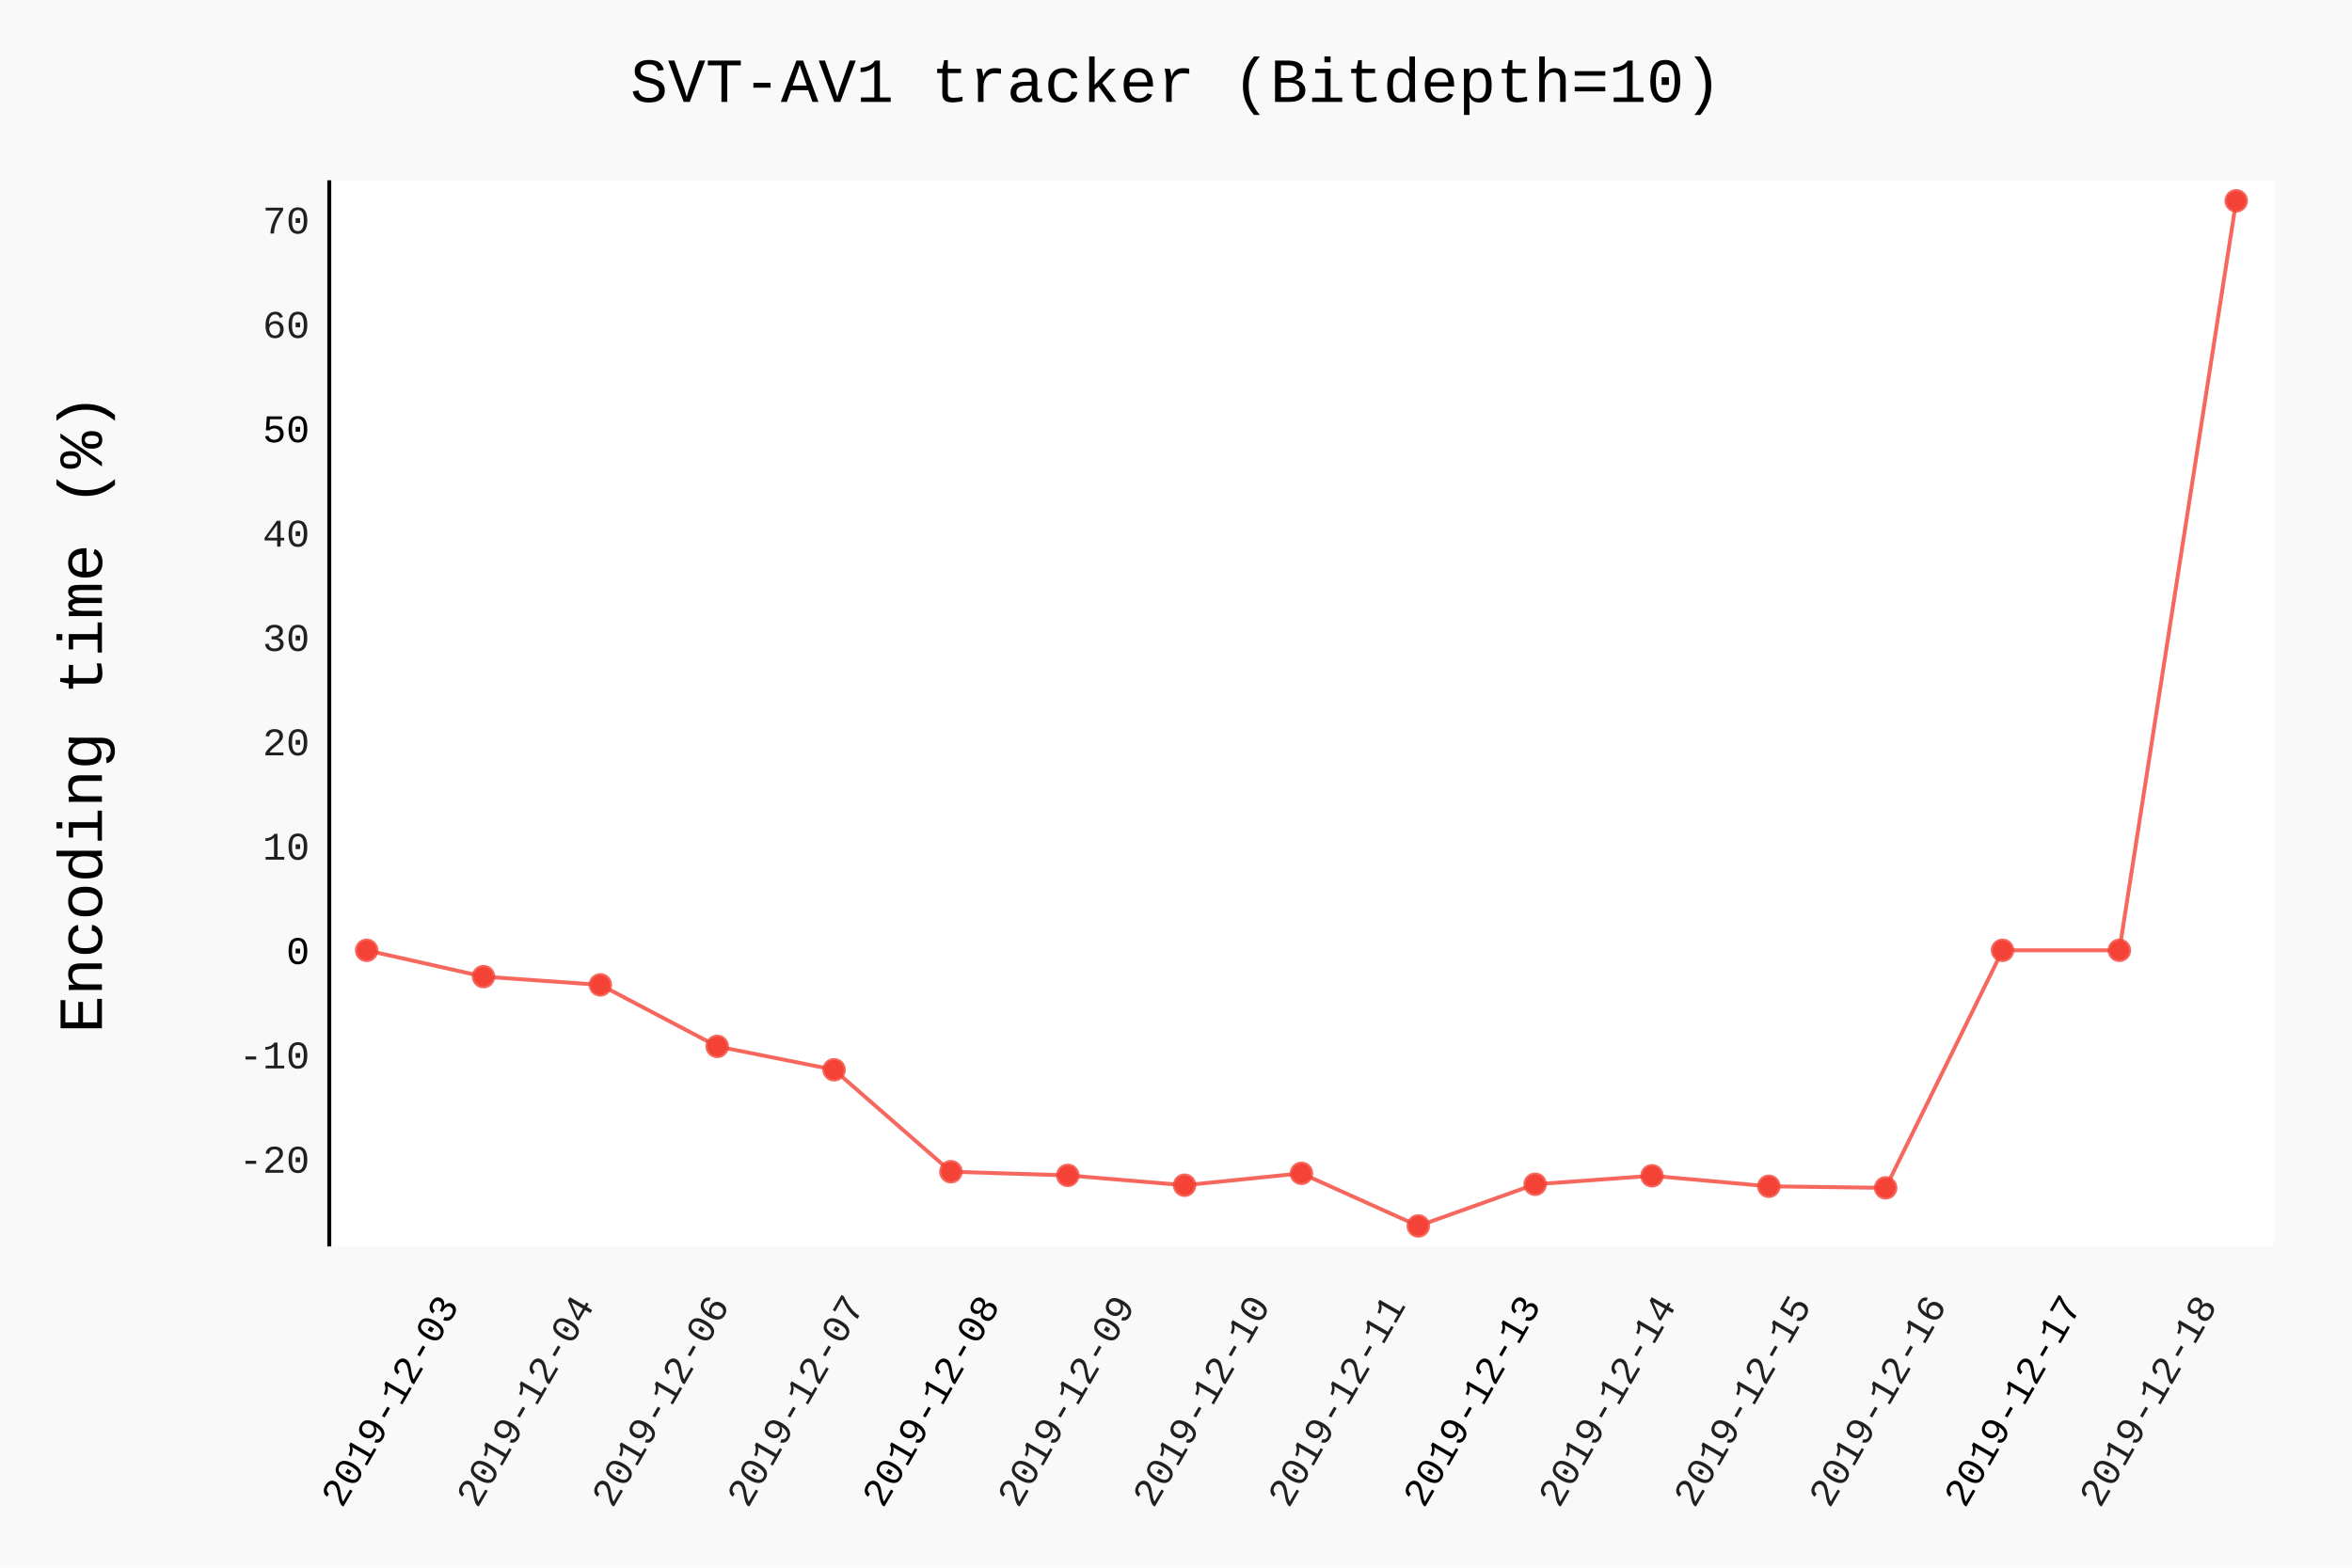
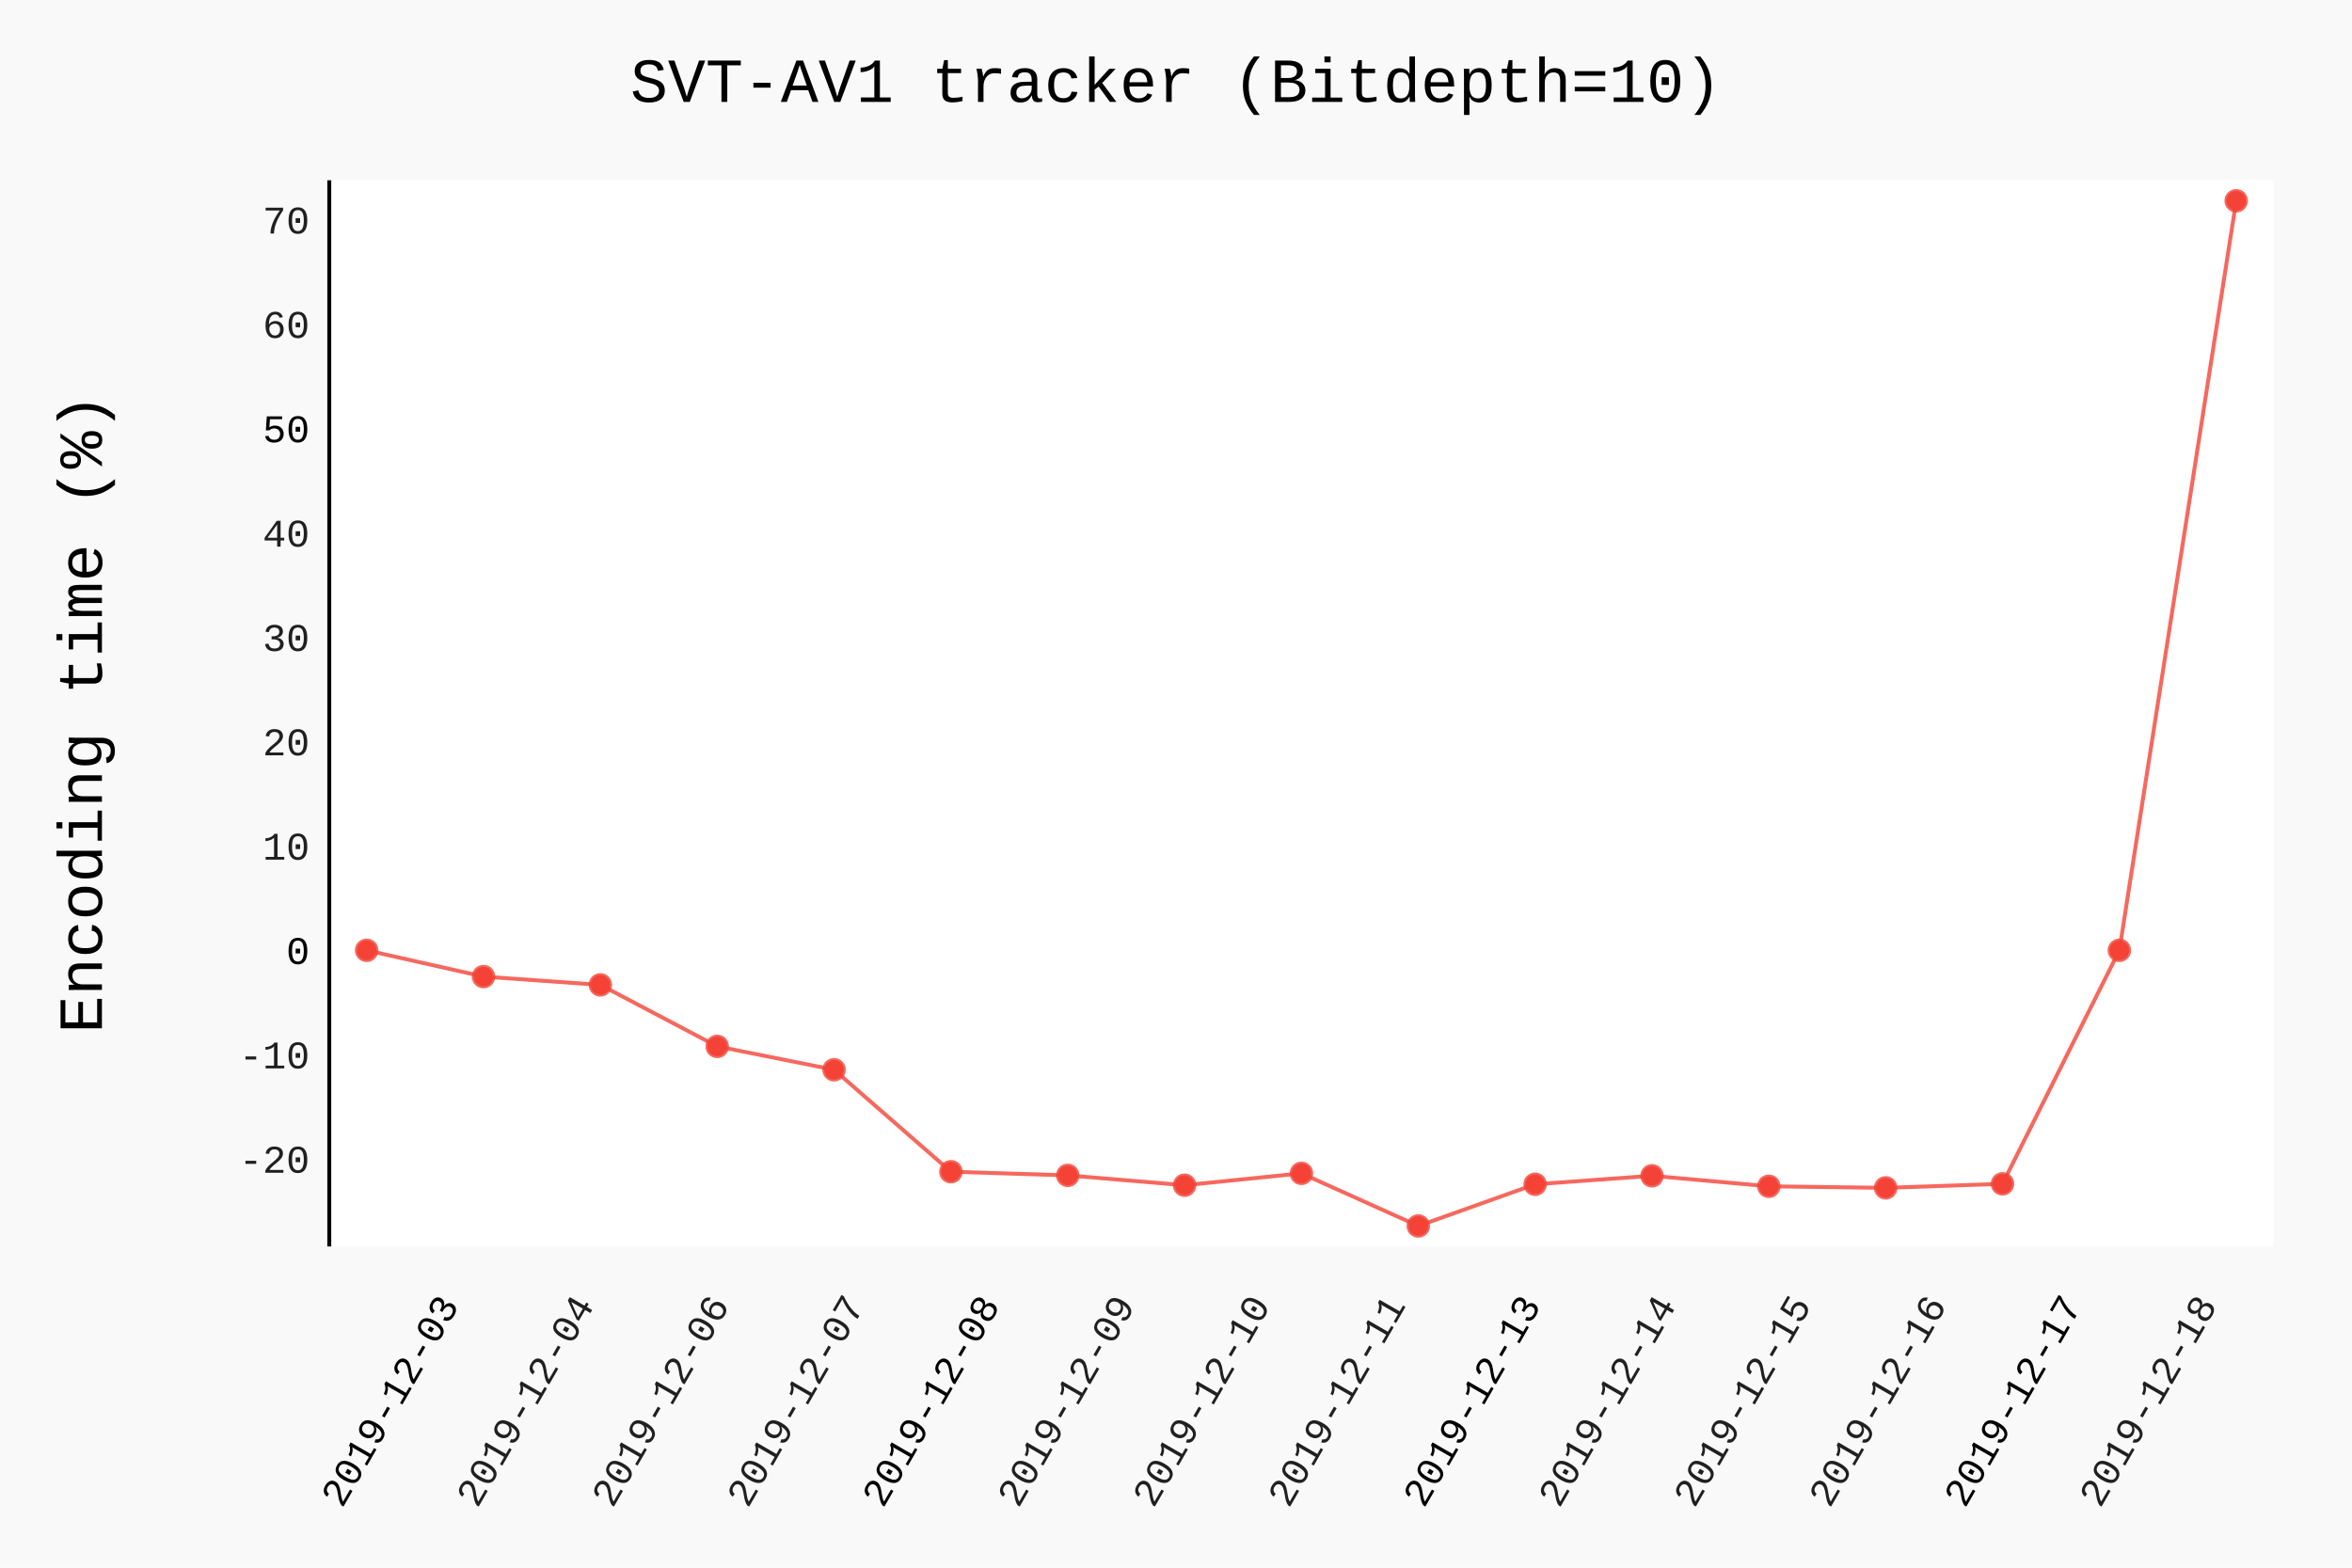
- <svg xmlns="http://www.w3.org/2000/svg" id="chart-84bd947c-714d-4d02-8c58-b3f895d87208" class="pygal-chart" viewBox="0 0 600 400">
+ <svg xmlns="http://www.w3.org/2000/svg" id="chart-458eab65-664d-460f-9609-b279b9e603d6" class="pygal-chart" viewBox="0 0 600 400">
  <defs>
-     <style type="text/css">#chart-84bd947c-714d-4d02-8c58-b3f895d87208{-webkit-user-select:none;-webkit-font-smoothing:antialiased;font-family:Consolas,"Liberation Mono",Menlo,Courier,monospace}#chart-84bd947c-714d-4d02-8c58-b3f895d87208 .title{font-family:Consolas,"Liberation Mono",Menlo,Courier,monospace;font-size:16px}#chart-84bd947c-714d-4d02-8c58-b3f895d87208 .legends .legend text{font-family:Consolas,"Liberation Mono",Menlo,Courier,monospace;font-size:14px}#chart-84bd947c-714d-4d02-8c58-b3f895d87208 .axis text{font-family:Consolas,"Liberation Mono",Menlo,Courier,monospace;font-size:10px}#chart-84bd947c-714d-4d02-8c58-b3f895d87208 .axis text.major{font-family:Consolas,"Liberation Mono",Menlo,Courier,monospace;font-size:10px}#chart-84bd947c-714d-4d02-8c58-b3f895d87208 .text-overlay text.value{font-family:Consolas,"Liberation Mono",Menlo,Courier,monospace;font-size:16px}#chart-84bd947c-714d-4d02-8c58-b3f895d87208 .text-overlay text.label{font-family:Consolas,"Liberation Mono",Menlo,Courier,monospace;font-size:10px}#chart-84bd947c-714d-4d02-8c58-b3f895d87208 .tooltip{font-family:Consolas,"Liberation Mono",Menlo,Courier,monospace;font-size:14px}#chart-84bd947c-714d-4d02-8c58-b3f895d87208 text.no_data{font-family:Consolas,"Liberation Mono",Menlo,Courier,monospace;font-size:64px}
- #chart-84bd947c-714d-4d02-8c58-b3f895d87208{background-color:rgba(249,249,249,1)}#chart-84bd947c-714d-4d02-8c58-b3f895d87208 path,#chart-84bd947c-714d-4d02-8c58-b3f895d87208 line,#chart-84bd947c-714d-4d02-8c58-b3f895d87208 rect,#chart-84bd947c-714d-4d02-8c58-b3f895d87208 circle{-webkit-transition:150ms;-moz-transition:150ms;transition:150ms}#chart-84bd947c-714d-4d02-8c58-b3f895d87208 .graph &gt; .background{fill:rgba(249,249,249,1)}#chart-84bd947c-714d-4d02-8c58-b3f895d87208 .plot &gt; .background{fill:rgba(255,255,255,1)}#chart-84bd947c-714d-4d02-8c58-b3f895d87208 .graph{fill:rgba(0,0,0,.87)}#chart-84bd947c-714d-4d02-8c58-b3f895d87208 text.no_data{fill:rgba(0,0,0,1)}#chart-84bd947c-714d-4d02-8c58-b3f895d87208 .title{fill:rgba(0,0,0,1)}#chart-84bd947c-714d-4d02-8c58-b3f895d87208 .legends .legend text{fill:rgba(0,0,0,.87)}#chart-84bd947c-714d-4d02-8c58-b3f895d87208 .legends .legend:hover text{fill:rgba(0,0,0,1)}#chart-84bd947c-714d-4d02-8c58-b3f895d87208 .axis .line{stroke:rgba(0,0,0,1)}#chart-84bd947c-714d-4d02-8c58-b3f895d87208 .axis .guide.line{stroke:rgba(0,0,0,.54)}#chart-84bd947c-714d-4d02-8c58-b3f895d87208 .axis .major.line{stroke:rgba(0,0,0,.87)}#chart-84bd947c-714d-4d02-8c58-b3f895d87208 .axis text.major{fill:rgba(0,0,0,1)}#chart-84bd947c-714d-4d02-8c58-b3f895d87208 .axis.y .guides:hover .guide.line,#chart-84bd947c-714d-4d02-8c58-b3f895d87208 .line-graph .axis.x .guides:hover .guide.line,#chart-84bd947c-714d-4d02-8c58-b3f895d87208 .stackedline-graph .axis.x .guides:hover .guide.line,#chart-84bd947c-714d-4d02-8c58-b3f895d87208 .xy-graph .axis.x .guides:hover .guide.line{stroke:rgba(0,0,0,1)}#chart-84bd947c-714d-4d02-8c58-b3f895d87208 .axis .guides:hover text{fill:rgba(0,0,0,1)}#chart-84bd947c-714d-4d02-8c58-b3f895d87208 .reactive{fill-opacity:.7;stroke-opacity:.8}#chart-84bd947c-714d-4d02-8c58-b3f895d87208 .ci{stroke:rgba(0,0,0,.87)}#chart-84bd947c-714d-4d02-8c58-b3f895d87208 .reactive.active,#chart-84bd947c-714d-4d02-8c58-b3f895d87208 .active .reactive{fill-opacity:.8;stroke-opacity:.9;stroke-width:4}#chart-84bd947c-714d-4d02-8c58-b3f895d87208 .ci .reactive.active{stroke-width:1.5}#chart-84bd947c-714d-4d02-8c58-b3f895d87208 .series text{fill:rgba(0,0,0,1)}#chart-84bd947c-714d-4d02-8c58-b3f895d87208 .tooltip rect{fill:rgba(255,255,255,1);stroke:rgba(0,0,0,1);-webkit-transition:opacity 150ms;-moz-transition:opacity 150ms;transition:opacity 150ms}#chart-84bd947c-714d-4d02-8c58-b3f895d87208 .tooltip .label{fill:rgba(0,0,0,.87)}#chart-84bd947c-714d-4d02-8c58-b3f895d87208 .tooltip .label{fill:rgba(0,0,0,.87)}#chart-84bd947c-714d-4d02-8c58-b3f895d87208 .tooltip .legend{font-size:.8em;fill:rgba(0,0,0,.54)}#chart-84bd947c-714d-4d02-8c58-b3f895d87208 .tooltip .x_label{font-size:.6em;fill:rgba(0,0,0,1)}#chart-84bd947c-714d-4d02-8c58-b3f895d87208 .tooltip .xlink{font-size:.5em;text-decoration:underline}#chart-84bd947c-714d-4d02-8c58-b3f895d87208 .tooltip .value{font-size:1.5em}#chart-84bd947c-714d-4d02-8c58-b3f895d87208 .bound{font-size:.5em}#chart-84bd947c-714d-4d02-8c58-b3f895d87208 .max-value{font-size:.75em;fill:rgba(0,0,0,.54)}#chart-84bd947c-714d-4d02-8c58-b3f895d87208 .map-element{fill:rgba(255,255,255,1);stroke:rgba(0,0,0,.54) !important}#chart-84bd947c-714d-4d02-8c58-b3f895d87208 .map-element .reactive{fill-opacity:inherit;stroke-opacity:inherit}#chart-84bd947c-714d-4d02-8c58-b3f895d87208 .color-0,#chart-84bd947c-714d-4d02-8c58-b3f895d87208 .color-0 a:visited{stroke:#F44336;fill:#F44336}#chart-84bd947c-714d-4d02-8c58-b3f895d87208 .text-overlay .color-0 text{fill:black}
- #chart-84bd947c-714d-4d02-8c58-b3f895d87208 text.no_data{text-anchor:middle}#chart-84bd947c-714d-4d02-8c58-b3f895d87208 .guide.line{fill:none}#chart-84bd947c-714d-4d02-8c58-b3f895d87208 .centered{text-anchor:middle}#chart-84bd947c-714d-4d02-8c58-b3f895d87208 .title{text-anchor:middle}#chart-84bd947c-714d-4d02-8c58-b3f895d87208 .legends .legend text{fill-opacity:1}#chart-84bd947c-714d-4d02-8c58-b3f895d87208 .axis.x text{text-anchor:middle}#chart-84bd947c-714d-4d02-8c58-b3f895d87208 .axis.x:not(.web) text[transform]{text-anchor:start}#chart-84bd947c-714d-4d02-8c58-b3f895d87208 .axis.x:not(.web) text[transform].backwards{text-anchor:end}#chart-84bd947c-714d-4d02-8c58-b3f895d87208 .axis.y text{text-anchor:end}#chart-84bd947c-714d-4d02-8c58-b3f895d87208 .axis.y text[transform].backwards{text-anchor:start}#chart-84bd947c-714d-4d02-8c58-b3f895d87208 .axis.y2 text{text-anchor:start}#chart-84bd947c-714d-4d02-8c58-b3f895d87208 .axis.y2 text[transform].backwards{text-anchor:end}#chart-84bd947c-714d-4d02-8c58-b3f895d87208 .axis .guide.line{stroke-dasharray:4,4}#chart-84bd947c-714d-4d02-8c58-b3f895d87208 .axis .major.guide.line{stroke-dasharray:6,6}#chart-84bd947c-714d-4d02-8c58-b3f895d87208 .horizontal .axis.y .guide.line,#chart-84bd947c-714d-4d02-8c58-b3f895d87208 .horizontal .axis.y2 .guide.line,#chart-84bd947c-714d-4d02-8c58-b3f895d87208 .vertical .axis.x .guide.line{opacity:0}#chart-84bd947c-714d-4d02-8c58-b3f895d87208 .horizontal .axis.always_show .guide.line,#chart-84bd947c-714d-4d02-8c58-b3f895d87208 .vertical .axis.always_show .guide.line{opacity:1 !important}#chart-84bd947c-714d-4d02-8c58-b3f895d87208 .axis.y .guides:hover .guide.line,#chart-84bd947c-714d-4d02-8c58-b3f895d87208 .axis.y2 .guides:hover .guide.line,#chart-84bd947c-714d-4d02-8c58-b3f895d87208 .axis.x .guides:hover .guide.line{opacity:1}#chart-84bd947c-714d-4d02-8c58-b3f895d87208 .axis .guides:hover text{opacity:1}#chart-84bd947c-714d-4d02-8c58-b3f895d87208 .nofill{fill:none}#chart-84bd947c-714d-4d02-8c58-b3f895d87208 .subtle-fill{fill-opacity:.2}#chart-84bd947c-714d-4d02-8c58-b3f895d87208 .dot{stroke-width:1px;fill-opacity:1}#chart-84bd947c-714d-4d02-8c58-b3f895d87208 .dot.active{stroke-width:5px}#chart-84bd947c-714d-4d02-8c58-b3f895d87208 .dot.negative{fill:transparent}#chart-84bd947c-714d-4d02-8c58-b3f895d87208 text,#chart-84bd947c-714d-4d02-8c58-b3f895d87208 tspan{stroke:none !important}#chart-84bd947c-714d-4d02-8c58-b3f895d87208 .series text.active{opacity:1}#chart-84bd947c-714d-4d02-8c58-b3f895d87208 .tooltip rect{fill-opacity:.95;stroke-width:.5}#chart-84bd947c-714d-4d02-8c58-b3f895d87208 .tooltip text{fill-opacity:1}#chart-84bd947c-714d-4d02-8c58-b3f895d87208 .showable{visibility:hidden}#chart-84bd947c-714d-4d02-8c58-b3f895d87208 .showable.shown{visibility:visible}#chart-84bd947c-714d-4d02-8c58-b3f895d87208 .gauge-background{fill:rgba(229,229,229,1);stroke:none}#chart-84bd947c-714d-4d02-8c58-b3f895d87208 .bg-lines{stroke:rgba(249,249,249,1);stroke-width:2px}</style>
+     <style type="text/css">#chart-458eab65-664d-460f-9609-b279b9e603d6{-webkit-user-select:none;-webkit-font-smoothing:antialiased;font-family:Consolas,"Liberation Mono",Menlo,Courier,monospace}#chart-458eab65-664d-460f-9609-b279b9e603d6 .title{font-family:Consolas,"Liberation Mono",Menlo,Courier,monospace;font-size:16px}#chart-458eab65-664d-460f-9609-b279b9e603d6 .legends .legend text{font-family:Consolas,"Liberation Mono",Menlo,Courier,monospace;font-size:14px}#chart-458eab65-664d-460f-9609-b279b9e603d6 .axis text{font-family:Consolas,"Liberation Mono",Menlo,Courier,monospace;font-size:10px}#chart-458eab65-664d-460f-9609-b279b9e603d6 .axis text.major{font-family:Consolas,"Liberation Mono",Menlo,Courier,monospace;font-size:10px}#chart-458eab65-664d-460f-9609-b279b9e603d6 .text-overlay text.value{font-family:Consolas,"Liberation Mono",Menlo,Courier,monospace;font-size:16px}#chart-458eab65-664d-460f-9609-b279b9e603d6 .text-overlay text.label{font-family:Consolas,"Liberation Mono",Menlo,Courier,monospace;font-size:10px}#chart-458eab65-664d-460f-9609-b279b9e603d6 .tooltip{font-family:Consolas,"Liberation Mono",Menlo,Courier,monospace;font-size:14px}#chart-458eab65-664d-460f-9609-b279b9e603d6 text.no_data{font-family:Consolas,"Liberation Mono",Menlo,Courier,monospace;font-size:64px}
+ #chart-458eab65-664d-460f-9609-b279b9e603d6{background-color:rgba(249,249,249,1)}#chart-458eab65-664d-460f-9609-b279b9e603d6 path,#chart-458eab65-664d-460f-9609-b279b9e603d6 line,#chart-458eab65-664d-460f-9609-b279b9e603d6 rect,#chart-458eab65-664d-460f-9609-b279b9e603d6 circle{-webkit-transition:150ms;-moz-transition:150ms;transition:150ms}#chart-458eab65-664d-460f-9609-b279b9e603d6 .graph &gt; .background{fill:rgba(249,249,249,1)}#chart-458eab65-664d-460f-9609-b279b9e603d6 .plot &gt; .background{fill:rgba(255,255,255,1)}#chart-458eab65-664d-460f-9609-b279b9e603d6 .graph{fill:rgba(0,0,0,.87)}#chart-458eab65-664d-460f-9609-b279b9e603d6 text.no_data{fill:rgba(0,0,0,1)}#chart-458eab65-664d-460f-9609-b279b9e603d6 .title{fill:rgba(0,0,0,1)}#chart-458eab65-664d-460f-9609-b279b9e603d6 .legends .legend text{fill:rgba(0,0,0,.87)}#chart-458eab65-664d-460f-9609-b279b9e603d6 .legends .legend:hover text{fill:rgba(0,0,0,1)}#chart-458eab65-664d-460f-9609-b279b9e603d6 .axis .line{stroke:rgba(0,0,0,1)}#chart-458eab65-664d-460f-9609-b279b9e603d6 .axis .guide.line{stroke:rgba(0,0,0,.54)}#chart-458eab65-664d-460f-9609-b279b9e603d6 .axis .major.line{stroke:rgba(0,0,0,.87)}#chart-458eab65-664d-460f-9609-b279b9e603d6 .axis text.major{fill:rgba(0,0,0,1)}#chart-458eab65-664d-460f-9609-b279b9e603d6 .axis.y .guides:hover .guide.line,#chart-458eab65-664d-460f-9609-b279b9e603d6 .line-graph .axis.x .guides:hover .guide.line,#chart-458eab65-664d-460f-9609-b279b9e603d6 .stackedline-graph .axis.x .guides:hover .guide.line,#chart-458eab65-664d-460f-9609-b279b9e603d6 .xy-graph .axis.x .guides:hover .guide.line{stroke:rgba(0,0,0,1)}#chart-458eab65-664d-460f-9609-b279b9e603d6 .axis .guides:hover text{fill:rgba(0,0,0,1)}#chart-458eab65-664d-460f-9609-b279b9e603d6 .reactive{fill-opacity:.7;stroke-opacity:.8}#chart-458eab65-664d-460f-9609-b279b9e603d6 .ci{stroke:rgba(0,0,0,.87)}#chart-458eab65-664d-460f-9609-b279b9e603d6 .reactive.active,#chart-458eab65-664d-460f-9609-b279b9e603d6 .active .reactive{fill-opacity:.8;stroke-opacity:.9;stroke-width:4}#chart-458eab65-664d-460f-9609-b279b9e603d6 .ci .reactive.active{stroke-width:1.5}#chart-458eab65-664d-460f-9609-b279b9e603d6 .series text{fill:rgba(0,0,0,1)}#chart-458eab65-664d-460f-9609-b279b9e603d6 .tooltip rect{fill:rgba(255,255,255,1);stroke:rgba(0,0,0,1);-webkit-transition:opacity 150ms;-moz-transition:opacity 150ms;transition:opacity 150ms}#chart-458eab65-664d-460f-9609-b279b9e603d6 .tooltip .label{fill:rgba(0,0,0,.87)}#chart-458eab65-664d-460f-9609-b279b9e603d6 .tooltip .label{fill:rgba(0,0,0,.87)}#chart-458eab65-664d-460f-9609-b279b9e603d6 .tooltip .legend{font-size:.8em;fill:rgba(0,0,0,.54)}#chart-458eab65-664d-460f-9609-b279b9e603d6 .tooltip .x_label{font-size:.6em;fill:rgba(0,0,0,1)}#chart-458eab65-664d-460f-9609-b279b9e603d6 .tooltip .xlink{font-size:.5em;text-decoration:underline}#chart-458eab65-664d-460f-9609-b279b9e603d6 .tooltip .value{font-size:1.5em}#chart-458eab65-664d-460f-9609-b279b9e603d6 .bound{font-size:.5em}#chart-458eab65-664d-460f-9609-b279b9e603d6 .max-value{font-size:.75em;fill:rgba(0,0,0,.54)}#chart-458eab65-664d-460f-9609-b279b9e603d6 .map-element{fill:rgba(255,255,255,1);stroke:rgba(0,0,0,.54) !important}#chart-458eab65-664d-460f-9609-b279b9e603d6 .map-element .reactive{fill-opacity:inherit;stroke-opacity:inherit}#chart-458eab65-664d-460f-9609-b279b9e603d6 .color-0,#chart-458eab65-664d-460f-9609-b279b9e603d6 .color-0 a:visited{stroke:#F44336;fill:#F44336}#chart-458eab65-664d-460f-9609-b279b9e603d6 .text-overlay .color-0 text{fill:black}
+ #chart-458eab65-664d-460f-9609-b279b9e603d6 text.no_data{text-anchor:middle}#chart-458eab65-664d-460f-9609-b279b9e603d6 .guide.line{fill:none}#chart-458eab65-664d-460f-9609-b279b9e603d6 .centered{text-anchor:middle}#chart-458eab65-664d-460f-9609-b279b9e603d6 .title{text-anchor:middle}#chart-458eab65-664d-460f-9609-b279b9e603d6 .legends .legend text{fill-opacity:1}#chart-458eab65-664d-460f-9609-b279b9e603d6 .axis.x text{text-anchor:middle}#chart-458eab65-664d-460f-9609-b279b9e603d6 .axis.x:not(.web) text[transform]{text-anchor:start}#chart-458eab65-664d-460f-9609-b279b9e603d6 .axis.x:not(.web) text[transform].backwards{text-anchor:end}#chart-458eab65-664d-460f-9609-b279b9e603d6 .axis.y text{text-anchor:end}#chart-458eab65-664d-460f-9609-b279b9e603d6 .axis.y text[transform].backwards{text-anchor:start}#chart-458eab65-664d-460f-9609-b279b9e603d6 .axis.y2 text{text-anchor:start}#chart-458eab65-664d-460f-9609-b279b9e603d6 .axis.y2 text[transform].backwards{text-anchor:end}#chart-458eab65-664d-460f-9609-b279b9e603d6 .axis .guide.line{stroke-dasharray:4,4}#chart-458eab65-664d-460f-9609-b279b9e603d6 .axis .major.guide.line{stroke-dasharray:6,6}#chart-458eab65-664d-460f-9609-b279b9e603d6 .horizontal .axis.y .guide.line,#chart-458eab65-664d-460f-9609-b279b9e603d6 .horizontal .axis.y2 .guide.line,#chart-458eab65-664d-460f-9609-b279b9e603d6 .vertical .axis.x .guide.line{opacity:0}#chart-458eab65-664d-460f-9609-b279b9e603d6 .horizontal .axis.always_show .guide.line,#chart-458eab65-664d-460f-9609-b279b9e603d6 .vertical .axis.always_show .guide.line{opacity:1 !important}#chart-458eab65-664d-460f-9609-b279b9e603d6 .axis.y .guides:hover .guide.line,#chart-458eab65-664d-460f-9609-b279b9e603d6 .axis.y2 .guides:hover .guide.line,#chart-458eab65-664d-460f-9609-b279b9e603d6 .axis.x .guides:hover .guide.line{opacity:1}#chart-458eab65-664d-460f-9609-b279b9e603d6 .axis .guides:hover text{opacity:1}#chart-458eab65-664d-460f-9609-b279b9e603d6 .nofill{fill:none}#chart-458eab65-664d-460f-9609-b279b9e603d6 .subtle-fill{fill-opacity:.2}#chart-458eab65-664d-460f-9609-b279b9e603d6 .dot{stroke-width:1px;fill-opacity:1}#chart-458eab65-664d-460f-9609-b279b9e603d6 .dot.active{stroke-width:5px}#chart-458eab65-664d-460f-9609-b279b9e603d6 .dot.negative{fill:transparent}#chart-458eab65-664d-460f-9609-b279b9e603d6 text,#chart-458eab65-664d-460f-9609-b279b9e603d6 tspan{stroke:none !important}#chart-458eab65-664d-460f-9609-b279b9e603d6 .series text.active{opacity:1}#chart-458eab65-664d-460f-9609-b279b9e603d6 .tooltip rect{fill-opacity:.95;stroke-width:.5}#chart-458eab65-664d-460f-9609-b279b9e603d6 .tooltip text{fill-opacity:1}#chart-458eab65-664d-460f-9609-b279b9e603d6 .showable{visibility:hidden}#chart-458eab65-664d-460f-9609-b279b9e603d6 .showable.shown{visibility:visible}#chart-458eab65-664d-460f-9609-b279b9e603d6 .gauge-background{fill:rgba(229,229,229,1);stroke:none}#chart-458eab65-664d-460f-9609-b279b9e603d6 .bg-lines{stroke:rgba(249,249,249,1);stroke-width:2px}</style>
  </defs>
  <g class="graph datetimeline-graph vertical">
    <rect class="background" height="400" width="600" x="0" y="0" />
    <g class="plot" transform="translate(84, 46)">
      <rect class="background" height="272.038" width="496.0" x="0" y="0" />
      <g class="axis y">
        <g class="guides">
          <text class="" x="-5" y="253.227">-20</text>
        </g>
        <g class="guides">
          <text class="" x="-5" y="226.601">-10</text>
        </g>
        <g class="guides">
          <text class="major" x="-5" y="199.974">0</text>
        </g>
        <g class="guides">
          <text class="" x="-5" y="173.348">10</text>
        </g>
        <g class="guides">
          <text class="" x="-5" y="146.721">20</text>
        </g>
        <g class="guides">
          <text class="" x="-5" y="120.095">30</text>
        </g>
        <g class="guides">
          <text class="" x="-5" y="93.468">40</text>
        </g>
        <g class="guides">
          <text class="major" x="-5" y="66.842">50</text>
        </g>
        <g class="guides">
          <text class="" x="-5" y="40.215">60</text>
        </g>
        <g class="guides">
          <text class="" x="-5" y="13.589">70</text>
        </g>
      </g>
      <g class="axis x">
        <path class="line" d="M0 0 v272.038" />
        <g class="guides">
          <path class="major guide line" d="M33.274 0 v272.038" />
          <text class="major backwards" x="33.274" y="287.038" transform="rotate(300 33.27422 287.0385)">2019-12-03</text>
        </g>
        <g class="guides">
          <path class="guide line" d="M67.774 0 v272.038" />
          <text class="backwards" x="67.774" y="287.038" transform="rotate(300 67.77386 287.0385)">2019-12-04</text>
        </g>
        <g class="guides">
          <path class="guide line" d="M102.274 0 v272.038" />
          <text class="backwards" x="102.274" y="287.038" transform="rotate(300 102.2735 287.0385)">2019-12-06</text>
        </g>
        <g class="guides">
          <path class="guide line" d="M136.773 0 v272.038" />
          <text class="backwards" x="136.773" y="287.038" transform="rotate(300 136.7731 287.0385)">2019-12-07</text>
        </g>
        <g class="guides">
          <path class="major guide line" d="M171.273 0 v272.038" />
          <text class="major backwards" x="171.273" y="287.038" transform="rotate(300 171.2728 287.0385)">2019-12-08</text>
        </g>
        <g class="guides">
          <path class="guide line" d="M205.772 0 v272.038" />
          <text class="backwards" x="205.772" y="287.038" transform="rotate(300 205.7724 287.0385)">2019-12-09</text>
        </g>
        <g class="guides">
          <path class="guide line" d="M240.272 0 v272.038" />
          <text class="backwards" x="240.272" y="287.038" transform="rotate(300 240.2721 287.0385)">2019-12-10</text>
        </g>
        <g class="guides">
          <path class="guide line" d="M274.772 0 v272.038" />
          <text class="backwards" x="274.772" y="287.038" transform="rotate(300 274.7717 287.0385)">2019-12-11</text>
        </g>
        <g class="guides">
          <path class="major guide line" d="M309.271 0 v272.038" />
          <text class="major backwards" x="309.271" y="287.038" transform="rotate(300 309.2714 287.0385)">2019-12-13</text>
        </g>
        <g class="guides">
          <path class="guide line" d="M343.771 0 v272.038" />
          <text class="backwards" x="343.771" y="287.038" transform="rotate(300 343.771 287.0385)">2019-12-14</text>
        </g>
        <g class="guides">
          <path class="guide line" d="M378.271 0 v272.038" />
          <text class="backwards" x="378.271" y="287.038" transform="rotate(300 378.2707 287.0385)">2019-12-15</text>
        </g>
        <g class="guides">
          <path class="guide line" d="M412.77 0 v272.038" />
          <text class="backwards" x="412.77" y="287.038" transform="rotate(300 412.7703 287.0385)">2019-12-16</text>
        </g>
        <g class="guides">
          <path class="major guide line" d="M447.27 0 v272.038" />
          <text class="major backwards" x="447.27" y="287.038" transform="rotate(300 447.2699 287.0385)">2019-12-17</text>
        </g>
        <g class="guides">
          <path class="guide line" d="M481.77 0 v272.038" />
          <text class="backwards" x="481.77" y="287.038" transform="rotate(300 481.7696 287.0385)">2019-12-18</text>
        </g>
      </g>
      <g class="series serie-0 color-0">
-         <path class="line reactive nofill" d="M9.538 196.474 L39.346 203.186 69.154 205.295 98.962 220.992 128.769 226.953 158.577 252.967 188.385 253.901 218.192 256.412 248 253.384 277.808 266.807 307.615 256.17 337.423 254.006 367.231 256.687 397.038 257.085 426.846 196.474 456.654 196.474 486.462 5.232" />
+         <path class="line reactive nofill" d="M9.538 196.474 L39.346 203.186 69.154 205.295 98.962 220.992 128.769 226.953 158.577 252.967 188.385 253.901 218.192 256.412 248 253.384 277.808 266.807 307.615 256.17 337.423 254.006 367.231 256.687 397.038 257.085 426.846 256.06 456.654 196.474 486.462 5.232" />
      </g>
    </g>
    <g class="titles">
      <text class="title plot_title" x="300.0" y="26">SVT-AV1 tracker (Bitdepth=10)</text>
      <text class="title" x="0" y="208.019" transform="rotate(-90 0 182.0192)">Encoding time (%)</text>
    </g>
    <g class="plot overlay" transform="translate(84, 46)">
      <g class="series serie-0 color-0">
        <g class="dots">
          <circle class="dot reactive tooltip-trigger" cx="9.538" cy="196.474" r="2.5" />
        </g>
        <g class="dots">
          <circle class="dot reactive tooltip-trigger" cx="39.346" cy="203.186" r="2.5" />
        </g>
        <g class="dots">
          <circle class="dot reactive tooltip-trigger" cx="69.154" cy="205.295" r="2.5" />
        </g>
        <g class="dots">
          <circle class="dot reactive tooltip-trigger" cx="98.962" cy="220.992" r="2.5" />
        </g>
        <g class="dots">
          <circle class="dot reactive tooltip-trigger" cx="128.769" cy="226.953" r="2.5" />
        </g>
        <g class="dots">
          <circle class="dot reactive tooltip-trigger" cx="158.577" cy="252.967" r="2.5" />
        </g>
        <g class="dots">
          <circle class="dot reactive tooltip-trigger" cx="188.385" cy="253.901" r="2.5" />
        </g>
        <g class="dots">
          <circle class="dot reactive tooltip-trigger" cx="218.192" cy="256.412" r="2.5" />
        </g>
        <g class="dots">
          <circle class="dot reactive tooltip-trigger" cx="248.0" cy="253.384" r="2.5" />
        </g>
        <g class="dots">
          <circle class="dot reactive tooltip-trigger" cx="277.808" cy="266.807" r="2.5" />
        </g>
        <g class="dots">
          <circle class="dot reactive tooltip-trigger" cx="307.615" cy="256.17" r="2.5" />
        </g>
        <g class="dots">
          <circle class="dot reactive tooltip-trigger" cx="337.423" cy="254.006" r="2.5" />
        </g>
        <g class="dots">
          <circle class="dot reactive tooltip-trigger" cx="367.231" cy="256.687" r="2.5" />
        </g>
        <g class="dots">
          <circle class="dot reactive tooltip-trigger" cx="397.038" cy="257.085" r="2.5" />
        </g>
        <g class="dots">
-           <circle class="dot reactive tooltip-trigger" cx="426.846" cy="196.474" r="2.5" />
+           <circle class="dot reactive tooltip-trigger" cx="426.846" cy="256.06" r="2.5" />
        </g>
        <g class="dots">
          <circle class="dot reactive tooltip-trigger" cx="456.654" cy="196.474" r="2.5" />
        </g>
        <g class="dots">
          <circle class="dot reactive tooltip-trigger" cx="486.462" cy="5.232" r="2.5" />
        </g>
      </g>
    </g>
    <g class="plot text-overlay" transform="translate(84, 46)">
      <g class="series serie-0 color-0" />
    </g>
    <g class="plot tooltip-overlay" transform="translate(84, 46)">
      <g class="tooltip" style="opacity: 0" transform="translate(0 0)">
        <rect class="tooltip-box" height="0" rx="0" ry="0" width="0" />
        <g class="text" />
      </g>
    </g>
  </g>
</svg>
